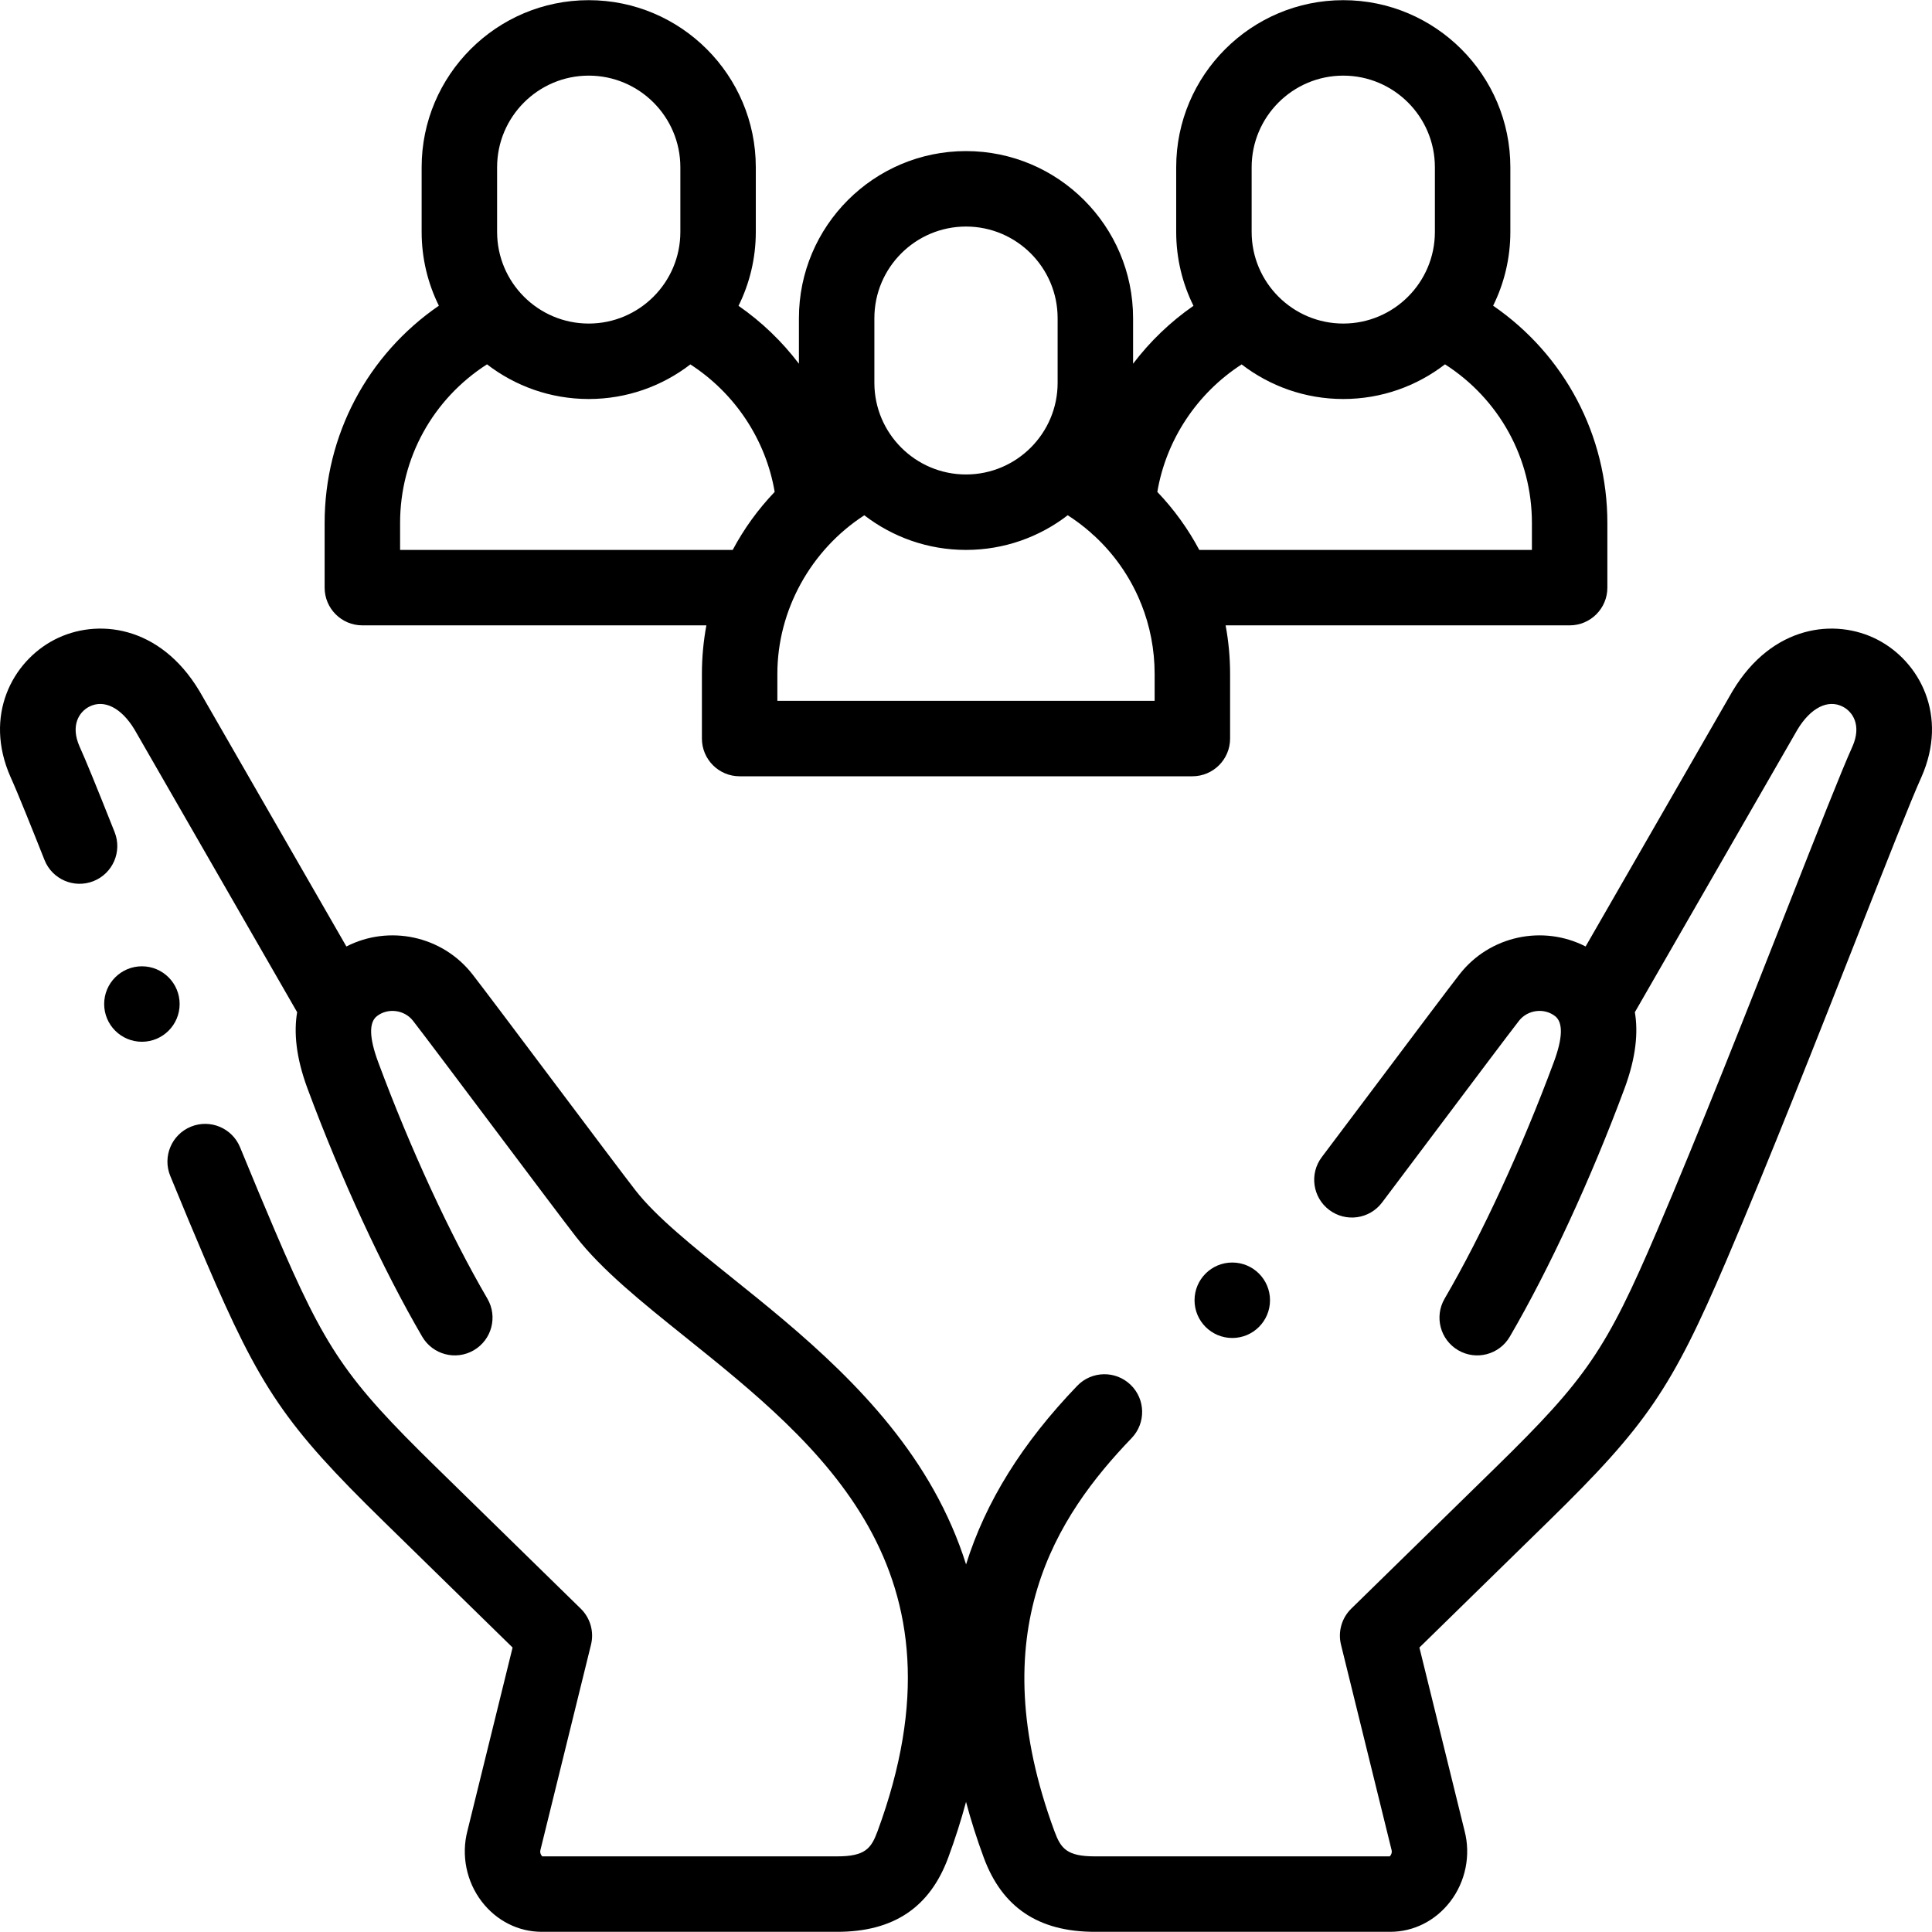
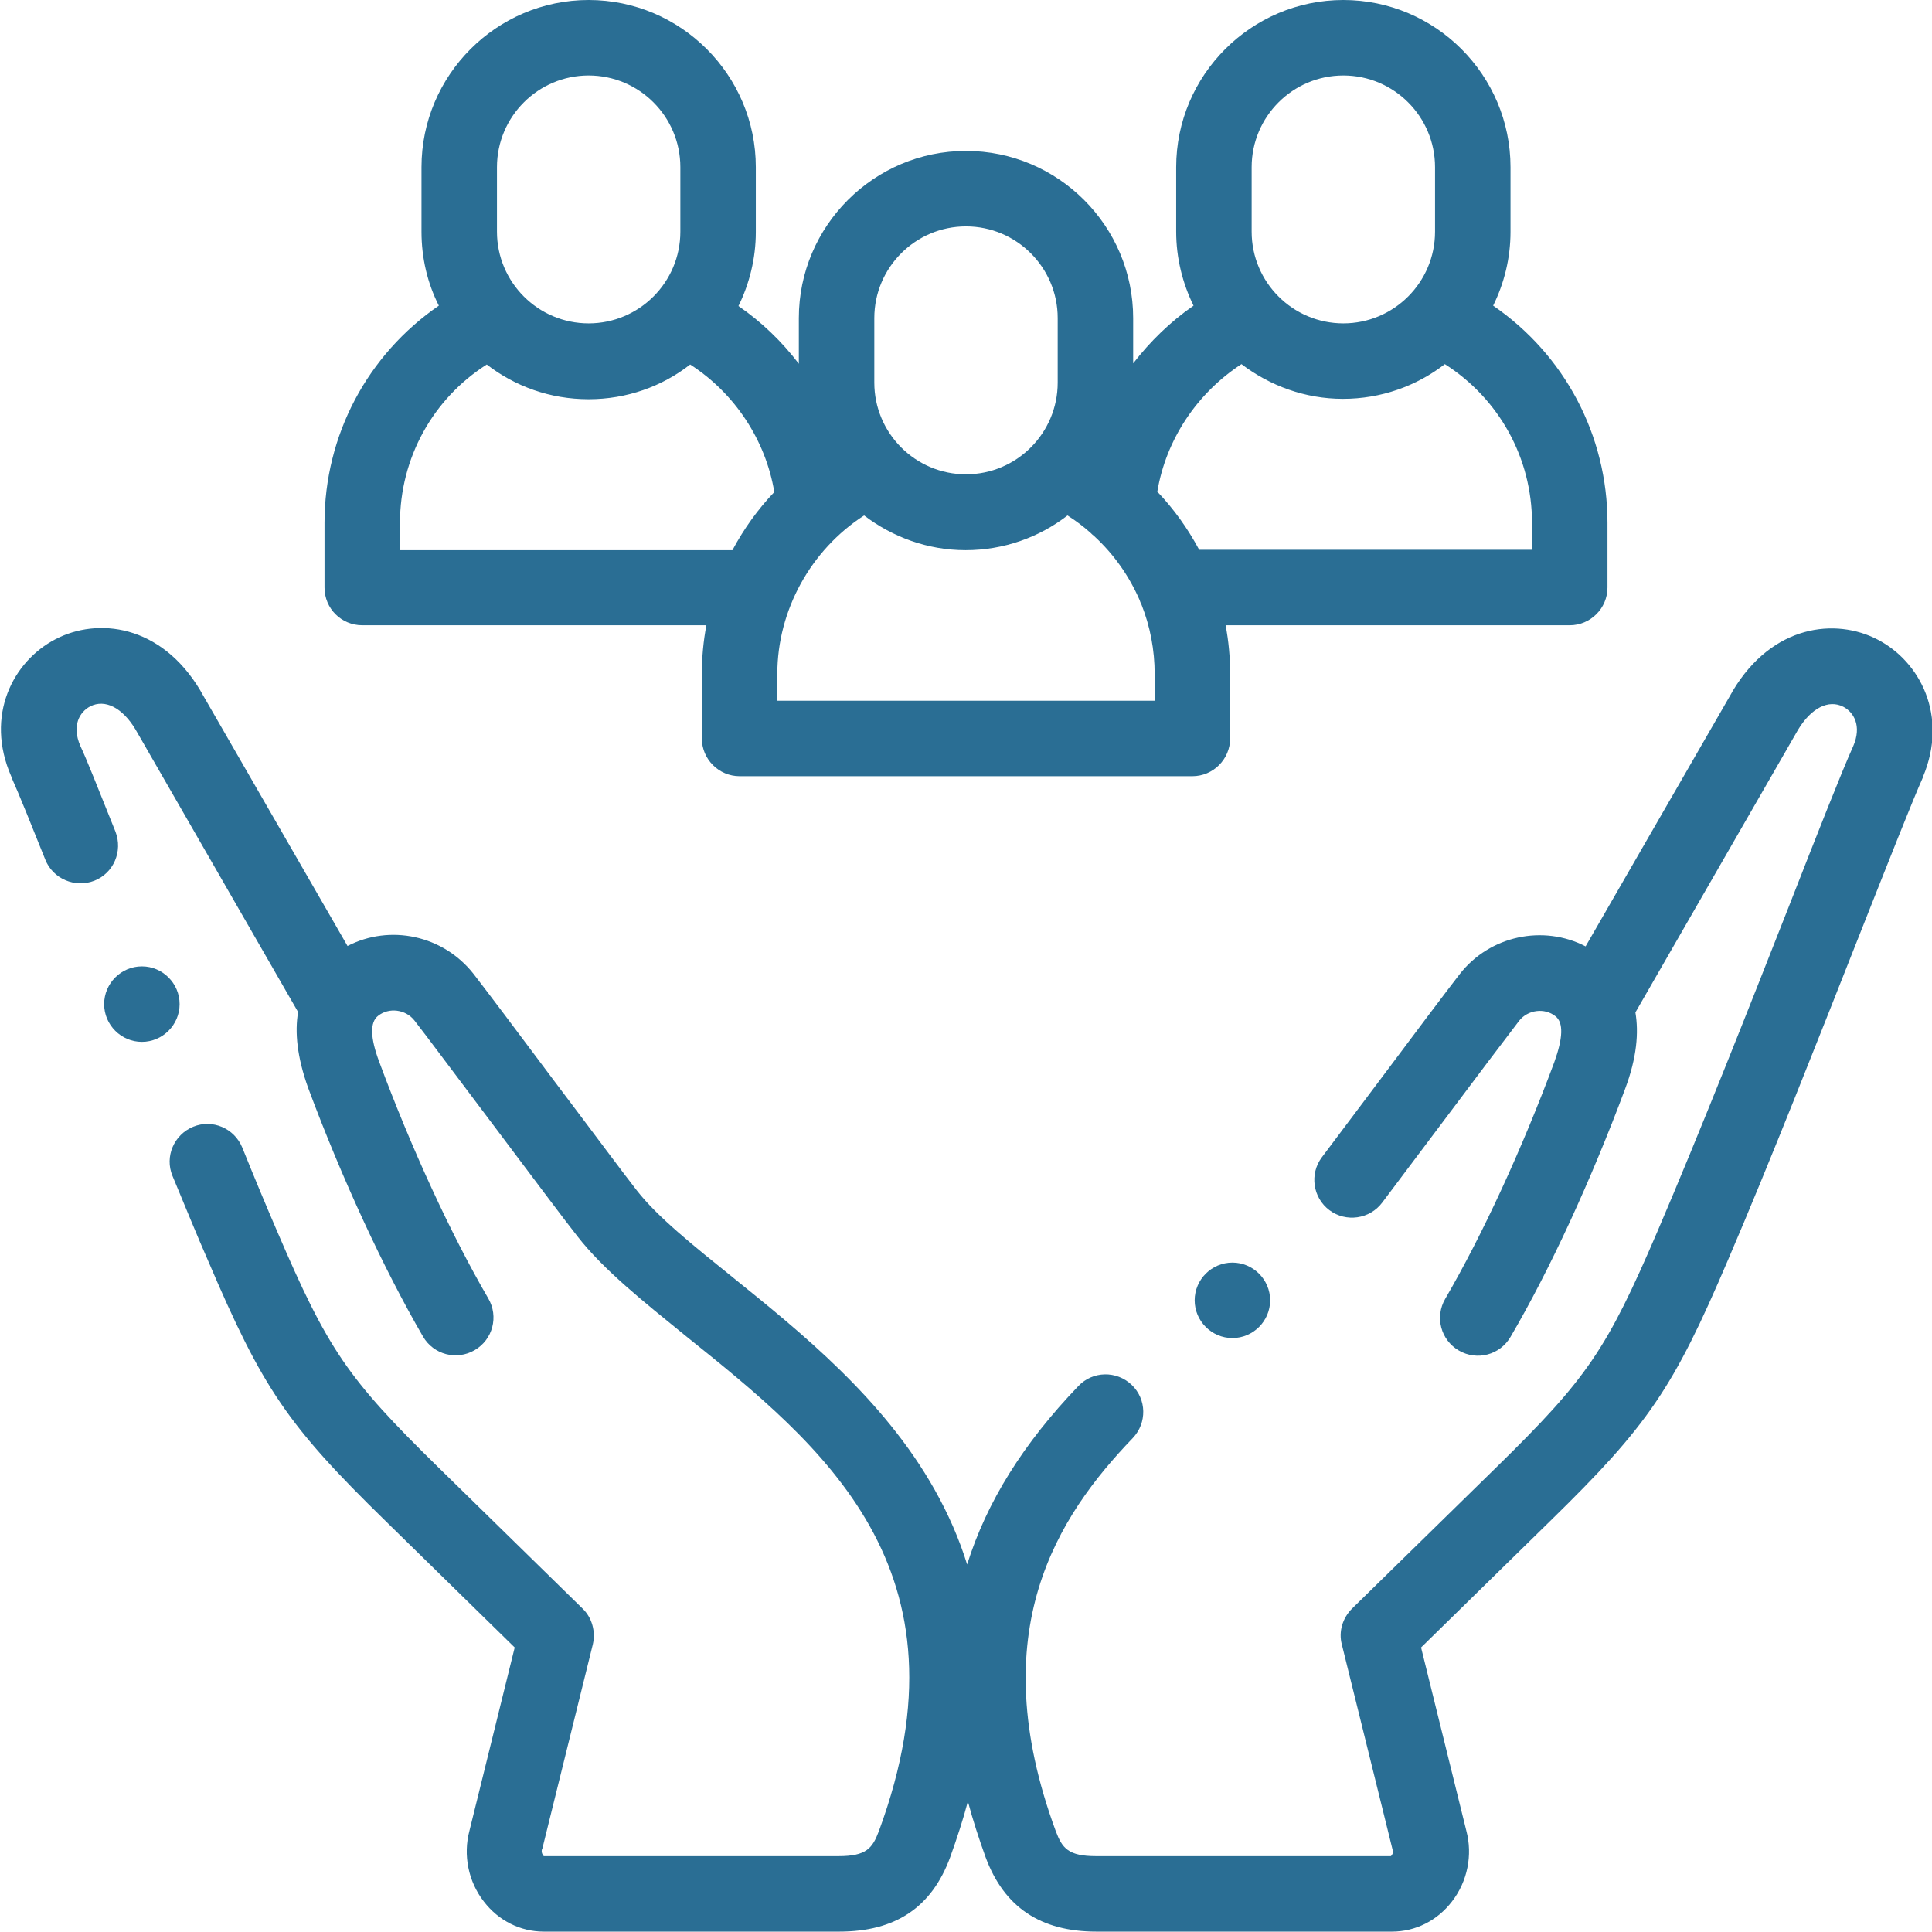
- <svg xmlns="http://www.w3.org/2000/svg" id="Layer_1" enable-background="new 0 0 512.094 512.094" height="512" viewBox="0 0 512.094 512.094" width="512">
+ <svg xmlns="http://www.w3.org/2000/svg" version="1.1" id="Layer_1" x="0px" y="0px" viewBox="0 0 512 512" style="enable-background:new 0 0 512 512;" xml:space="preserve">
+   <style type="text/css">
+ 	.st0{fill:#2A6E94;}
+ </style>
  <g>
    <g>
-       <path d="m497.646 169.551c-11.125-5.757-27.889-3.952-38.41 13.618-.03.05-.06.1-.089.151l-38.866 67.553c-11.227-5.776-25.386-2.929-33.439 7.407-2.782 3.572-11.974 15.807-21.703 28.761-5.334 7.1-10.666 14.199-14.784 19.657-3.326 4.409-2.448 10.68 1.961 14.005 4.411 3.328 10.68 2.449 14.006-1.96 4.124-5.467 9.466-12.578 14.809-19.69 9.25-12.314 18.814-25.048 21.489-28.481 2.282-2.93 6.663-3.498 9.569-1.237 2.158 1.677 2.043 5.785-.342 12.208-8.488 22.861-19.035 45.706-28.938 62.677-2.783 4.771-1.172 10.894 3.599 13.677 4.772 2.783 10.895 1.172 13.677-3.598 10.456-17.922 21.54-41.903 30.412-65.795 3.077-8.289 3.636-14.924 2.738-20.214l43.101-74.914c3.484-5.776 8.084-8.099 12.019-6.063 2.702 1.398 4.991 4.992 2.568 10.521-2.918 6.446-9.199 22.399-17.145 42.582-10.518 26.713-23.605 59.959-34.667 85.828-13.475 31.516-18.664 39.128-42.718 62.654l-38.333 37.494c-2.53 2.475-3.564 6.104-2.718 9.541l13.354 54.219c.017.065.033.131.051.197.219.818-.249 1.506-.493 1.699h-78.164c-7.425 0-9.02-2.117-10.679-6.611-19.618-53.131.617-83.626 20.438-104.258 3.826-3.983 3.698-10.313-.284-14.139-3.983-3.826-10.313-3.7-14.14.284-14.605 15.203-24.268 30.727-29.462 47.34-2.131-6.773-5.001-13.374-8.623-19.821-13.593-24.201-35.688-41.932-53.442-56.18-10.324-8.285-20.076-16.11-25.569-23.162-2.672-3.43-12.229-16.154-21.472-28.458-9.73-12.955-18.921-25.19-21.704-28.762-8.053-10.336-22.211-13.184-33.439-7.407l-38.867-67.554c-.029-.051-.059-.101-.089-.151-10.521-17.57-27.286-19.375-38.411-13.618-11.213 5.804-18.817 20.17-11.656 36.398.014.031.028.062.042.093 1.927 4.248 5.801 13.937 8.961 21.902 2.037 5.134 7.852 7.645 12.983 5.608 5.134-2.037 7.645-7.85 5.608-12.983-4.858-12.247-7.647-19.055-9.313-22.734-2.421-5.529-.133-9.123 2.569-10.521 3.937-2.036 8.536.288 12.02 6.064l43.1 74.913c-.898 5.29-.339 11.925 2.739 20.214 8.87 23.891 19.955 47.872 30.411 65.794 2.784 4.77 8.907 6.381 13.677 3.598s6.381-8.907 3.598-13.677c-9.902-16.972-20.45-39.817-28.938-62.677-2.385-6.423-2.5-10.53-.34-12.209 2.903-2.256 7.286-1.691 9.567 1.238 2.674 3.433 12.24 16.167 21.49 28.482 9.723 12.943 18.906 25.168 21.686 28.737 6.93 8.896 17.567 17.433 28.829 26.47 35.991 28.882 76.785 61.619 51.103 131.175-1.66 4.494-3.254 6.611-10.679 6.611h-78.164c-.244-.192-.712-.881-.493-1.699.018-.065.035-.131.051-.197l13.354-54.219c.847-3.437-.187-7.065-2.718-9.541l-38.333-37.494c-24.053-23.526-29.243-31.138-42.718-62.655-2.769-6.474-5.88-13.924-9.25-22.142-2.095-5.11-7.936-7.556-13.046-5.459-5.11 2.095-7.554 7.936-5.459 13.046 3.455 8.427 6.519 15.76 9.365 22.417 14.532 33.989 21.138 43.675 47.124 69.09l34.249 33.5-11.968 48.589c-1.688 6.445-.274 13.442 3.793 18.744 3.91 5.096 9.71 8.019 15.912 8.019h78.3c14.92 0 24.55-6.438 29.441-19.684 1.85-5.01 3.414-9.926 4.712-14.759 1.289 4.853 2.852 9.774 4.693 14.759 4.89 13.246 14.521 19.684 29.44 19.684h78.3c6.202 0 12.002-2.923 15.913-8.019 4.066-5.3 5.481-12.296 3.794-18.74l-11.969-48.592 34.249-33.5c25.985-25.416 32.592-35.102 47.124-69.09 11.174-26.135 24.321-59.53 34.886-86.364 7.554-19.185 14.076-35.754 16.774-41.702.014-.031.027-.062.041-.093 7.164-16.225-.441-30.591-11.655-36.395z" />
-       <path d="m47.614 266.127c0-5.523-4.477-10-10-10h-.007c-5.523 0-9.996 4.477-9.996 10s4.48 10 10.003 10 10-4.478 10-10z" />
-       <path d="m326.62 334.644c-5.522 0-9.996 4.477-9.996 10s4.48 10 10.003 10 10-4.477 10-10-4.478-10-10-10z" />
-       <path d="m96.048 165.758h91.183c-.776 4.188-1.184 8.487-1.184 12.86v17.142c0 5.523 4.477 10 10 10h120c5.522 0 10-4.477 10-10v-17.142c0-4.372-.409-8.671-1.185-12.86h91.185c5.522 0 10-4.477 10-10v-17.142c0-23.303-11.39-44.591-30.28-57.586 2.917-5.902 4.565-12.539 4.565-19.556v-17.142c0-24.419-19.866-44.286-44.285-44.286-24.42 0-44.286 19.866-44.286 44.286v17.143c0 7.028 1.653 13.675 4.579 19.584-6.152 4.268-11.544 9.466-16.007 15.348v-12.074c0-24.419-19.866-44.286-44.286-44.286s-44.286 19.866-44.286 44.286v12.076c-4.463-5.883-9.856-11.082-16.008-15.35 2.926-5.909 4.579-12.555 4.579-19.584v-17.143c0-24.419-19.866-44.286-44.286-44.286s-44.286 19.866-44.286 44.286v17.143c0 7.017 1.648 13.654 4.565 19.556-18.891 12.993-30.279 34.274-30.279 57.586v17.142c.002 5.522 4.479 9.999 10.002 9.999zm209.999 20.002h-100v-7.142c0-16.918 8.894-32.874 23.048-42.037 7.472 5.75 16.816 9.18 26.952 9.18 10.141 0 19.491-3.434 26.964-9.19 2.16 1.385 4.188 2.921 6.082 4.583.313.318.642.619.995.893 5.16 4.778 9.219 10.551 11.953 16.948.136.397.297.781.48 1.154 2.294 5.766 3.525 12.009 3.525 18.468v7.143zm100-47.143v7.142h-88.167c-2.977-5.589-6.712-10.762-11.12-15.373 2.335-13.812 10.506-26.149 22.349-33.795 7.469 5.743 16.809 9.169 26.938 9.169 10.141 0 19.49-3.434 26.964-9.19 14.333 9.191 23.036 24.855 23.036 42.047zm-74.287-94.285c0-13.391 10.895-24.286 24.286-24.286s24.285 10.895 24.285 24.286v17.143c0 13.391-10.895 24.286-24.285 24.286-13.392 0-24.286-10.895-24.286-24.286zm-99.999 40.001c0-13.391 10.895-24.286 24.286-24.286s24.286 10.895 24.286 24.286v17.143c0 13.391-10.895 24.286-24.286 24.286s-24.286-10.895-24.286-24.286zm-99.999-40.001c0-13.391 10.895-24.286 24.286-24.286s24.286 10.895 24.286 24.286v17.143c0 13.391-10.895 24.286-24.286 24.286s-24.286-10.895-24.286-24.286zm-25.714 94.285c0-17.198 8.702-32.857 23.036-42.046 7.474 5.756 16.823 9.19 26.964 9.19 10.129 0 19.468-3.426 26.938-9.169 11.84 7.645 20.012 19.983 22.349 33.791-4.41 4.612-8.147 9.786-11.124 15.377h-88.162v-7.143z" />
+       <path class="st0" d="M497.6,169.5c-11.1-5.8-27.9-4-38.4,13.6c0,0-0.1,0.1-0.1,0.2l-38.9,67.5c-11.2-5.8-25.4-2.9-33.4,7.4    c-2.8,3.6-12,15.8-21.7,28.8c-5.3,7.1-10.7,14.2-14.8,19.7c-3.3,4.4-2.4,10.7,2,14c4.4,3.3,10.7,2.4,14-2    c4.1-5.5,9.5-12.6,14.8-19.7c9.2-12.3,18.8-25,21.5-28.5c2.3-2.9,6.7-3.5,9.6-1.2c2.2,1.7,2,5.8-0.3,12.2    c-8.5,22.9-19,45.7-28.9,62.7c-2.8,4.8-1.2,10.9,3.6,13.7c4.8,2.8,10.9,1.2,13.7-3.6c10.5-17.9,21.5-41.9,30.4-65.8    c3.1-8.3,3.6-14.9,2.7-20.2l43.1-74.9c3.5-5.8,8.1-8.1,12-6.1c2.7,1.4,5,5,2.6,10.5c-2.9,6.4-9.2,22.4-17.1,42.6    c-10.5,26.7-23.6,59.9-34.7,85.8c-13.5,31.5-18.7,39.1-42.7,62.6l-38.3,37.5c-2.5,2.5-3.6,6.1-2.7,9.5l13.4,54.2    c0,0.1,0,0.1,0.1,0.2c0.2,0.8-0.2,1.5-0.5,1.7h-78.1c-7.4,0-9-2.1-10.7-6.6c-19.6-53.1,0.6-83.6,20.4-104.2    c3.8-4,3.7-10.3-0.3-14.1c-4-3.8-10.3-3.7-14.1,0.3c-14.6,15.2-24.3,30.7-29.5,47.3c-2.1-6.8-5-13.4-8.6-19.8    c-13.6-24.2-35.7-41.9-53.4-56.2c-10.3-8.3-20.1-16.1-25.6-23.2c-2.7-3.4-12.2-16.2-21.5-28.5c-9.7-13-18.9-25.2-21.7-28.8    c-8.1-10.3-22.2-13.2-33.4-7.4l-38.9-67.5c0-0.1-0.1-0.1-0.1-0.2c-10.5-17.6-27.3-19.4-38.4-13.6c-11.2,5.8-18.8,20.2-11.7,36.4    c0,0,0,0.1,0,0.1c1.9,4.2,5.8,13.9,9,21.9c2,5.1,7.9,7.6,13,5.6c5.1-2,7.6-7.8,5.6-13c-4.9-12.2-7.6-19.1-9.3-22.7    c-2.4-5.5-0.1-9.1,2.6-10.5c3.9-2,8.5,0.3,12,6.1l43.1,74.9c-0.9,5.3-0.3,11.9,2.7,20.2c8.9,23.9,20,47.9,30.4,65.8    c2.8,4.8,8.9,6.4,13.7,3.6c4.8-2.8,6.4-8.9,3.6-13.7c-9.9-17-20.4-39.8-28.9-62.7c-2.4-6.4-2.5-10.5-0.3-12.2    c2.9-2.3,7.3-1.7,9.6,1.2c2.7,3.4,12.2,16.2,21.5,28.5c9.7,12.9,18.9,25.2,21.7,28.7c6.9,8.9,17.6,17.4,28.8,26.5    c36,28.9,76.8,61.6,51.1,131.2c-1.7,4.5-3.3,6.6-10.7,6.6h-78.1c-0.2-0.2-0.7-0.9-0.5-1.7c0-0.1,0-0.1,0.1-0.2l13.4-54.2    c0.8-3.4-0.2-7.1-2.7-9.5l-38.3-37.5c-24-23.5-29.2-31.1-42.7-62.6c-2.8-6.5-5.9-13.9-9.2-22.1c-2.1-5.1-7.9-7.6-13-5.5    c-5.1,2.1-7.6,7.9-5.5,13c3.5,8.4,6.5,15.8,9.4,22.4c14.5,34,21.1,43.7,47.1,69.1l34.2,33.5l-12,48.6c-1.7,6.4-0.3,13.4,3.8,18.7    c3.9,5.1,9.7,8,15.9,8h78.3c14.9,0,24.5-6.4,29.4-19.7c1.8-5,3.4-9.9,4.7-14.8c1.3,4.9,2.9,9.8,4.7,14.8    c4.9,13.2,14.5,19.7,29.4,19.7h78.3c6.2,0,12-2.9,15.9-8c4.1-5.3,5.5-12.3,3.8-18.7l-12-48.6l34.2-33.5    c26-25.4,32.6-35.1,47.1-69.1c11.2-26.1,24.3-59.5,34.9-86.3c7.6-19.2,14.1-35.7,16.8-41.7c0,0,0-0.1,0-0.1    C516.4,189.7,508.8,175.3,497.6,169.5L497.6,169.5z" />
+       <path class="st0" d="M47.6,266.1c0-5.5-4.5-10-10-10h0c-5.5,0-10,4.5-10,10c0,5.5,4.5,10,10,10S47.6,271.6,47.6,266.1z" />
+       <path class="st0" d="M326.6,334.6c-5.5,0-10,4.5-10,10c0,5.5,4.5,10,10,10s10-4.5,10-10C336.6,339.1,332.1,334.6,326.6,334.6    L326.6,334.6z" />
+       <path class="st0" d="M96,165.7h91.2c-0.8,4.2-1.2,8.5-1.2,12.9v17.1c0,5.5,4.5,10,10,10h120c5.5,0,10-4.5,10-10v-17.1    c0-4.4-0.4-8.7-1.2-12.9H416c5.5,0,10-4.5,10-10v-17.1c0-23.3-11.4-44.6-30.3-57.6c2.9-5.9,4.6-12.5,4.6-19.6V44.3    C400.3,19.9,380.4,0,356,0c-24.4,0-44.3,19.9-44.3,44.3v17.1c0,7,1.7,13.7,4.6,19.6c-6.2,4.3-11.5,9.5-16,15.3V84.3    c0-24.4-19.9-44.3-44.3-44.3s-44.3,19.9-44.3,44.3v12.1c-4.5-5.9-9.9-11.1-16-15.3c2.9-5.9,4.6-12.6,4.6-19.6V44.3    C200.3,19.9,180.4,0,156,0s-44.3,19.9-44.3,44.3v17.1c0,7,1.6,13.7,4.6,19.6C97.4,94,86,115.3,86,138.6v17.1    C86,161.3,90.5,165.7,96,165.7L96,165.7z M306,185.7H206v-7.1c0-16.9,8.9-32.9,23-42c7.5,5.7,16.8,9.2,26.9,9.2    c10.1,0,19.5-3.4,27-9.2c2.2,1.4,4.2,2.9,6.1,4.6c0.3,0.3,0.6,0.6,1,0.9c5.2,4.8,9.2,10.5,12,16.9c0.1,0.4,0.3,0.8,0.5,1.2    c2.3,5.8,3.5,12,3.5,18.5L306,185.7L306,185.7z M406,138.6v7.1h-88.2c-3-5.6-6.7-10.8-11.1-15.4c2.3-13.8,10.5-26.1,22.3-33.8    c7.5,5.7,16.8,9.2,26.9,9.2c10.1,0,19.5-3.4,27-9.2C397.3,105.7,406,121.4,406,138.6z M331.7,44.3c0-13.4,10.9-24.3,24.3-24.3    c13.4,0,24.3,10.9,24.3,24.3v17.1c0,13.4-10.9,24.3-24.3,24.3c-13.4,0-24.3-10.9-24.3-24.3V44.3z M231.7,84.3    c0-13.4,10.9-24.3,24.3-24.3c13.4,0,24.3,10.9,24.3,24.3v17.1c0,13.4-10.9,24.3-24.3,24.3c-13.4,0-24.3-10.9-24.3-24.3L231.7,84.3    z M131.7,44.3c0-13.4,10.9-24.3,24.3-24.3s24.3,10.9,24.3,24.3v17.1c0,13.4-10.9,24.3-24.3,24.3s-24.3-10.9-24.3-24.3V44.3z     M106,138.6c0-17.2,8.7-32.9,23-42c7.5,5.8,16.8,9.2,27,9.2c10.1,0,19.5-3.4,26.9-9.2c11.8,7.6,20,20,22.3,33.8    c-4.4,4.6-8.1,9.8-11.1,15.4H106L106,138.6L106,138.6z" />
    </g>
  </g>
</svg>
